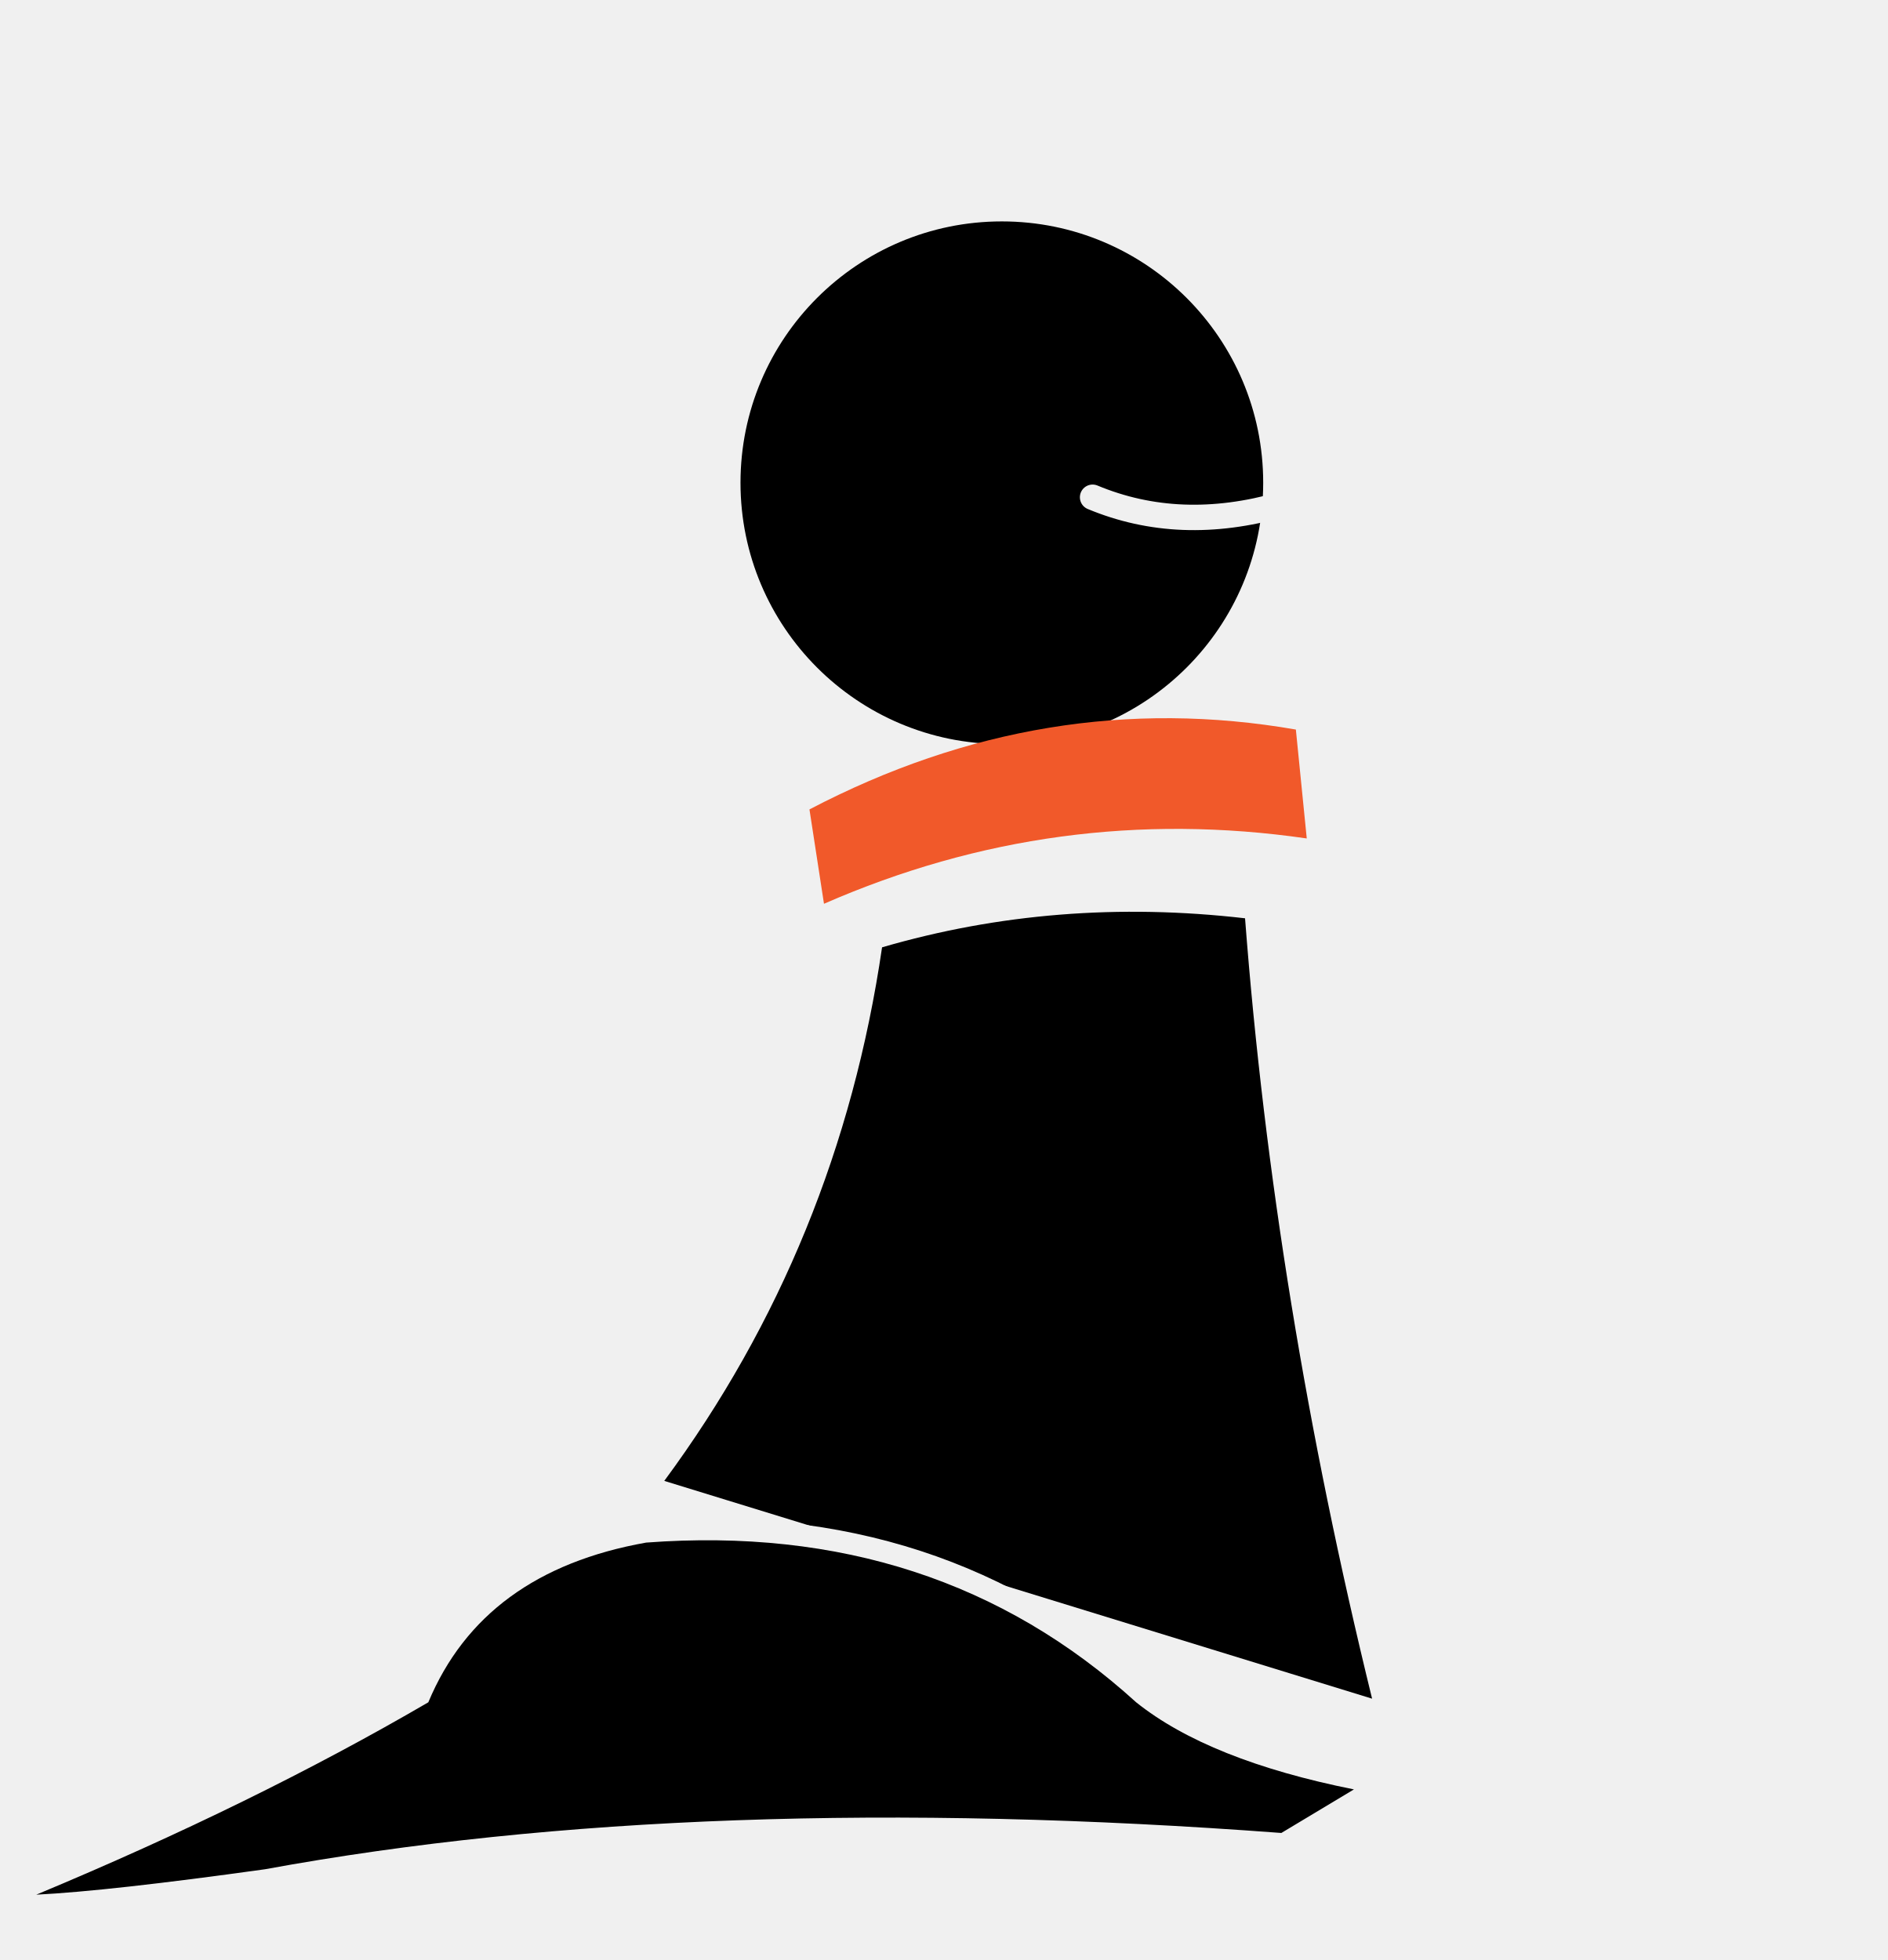
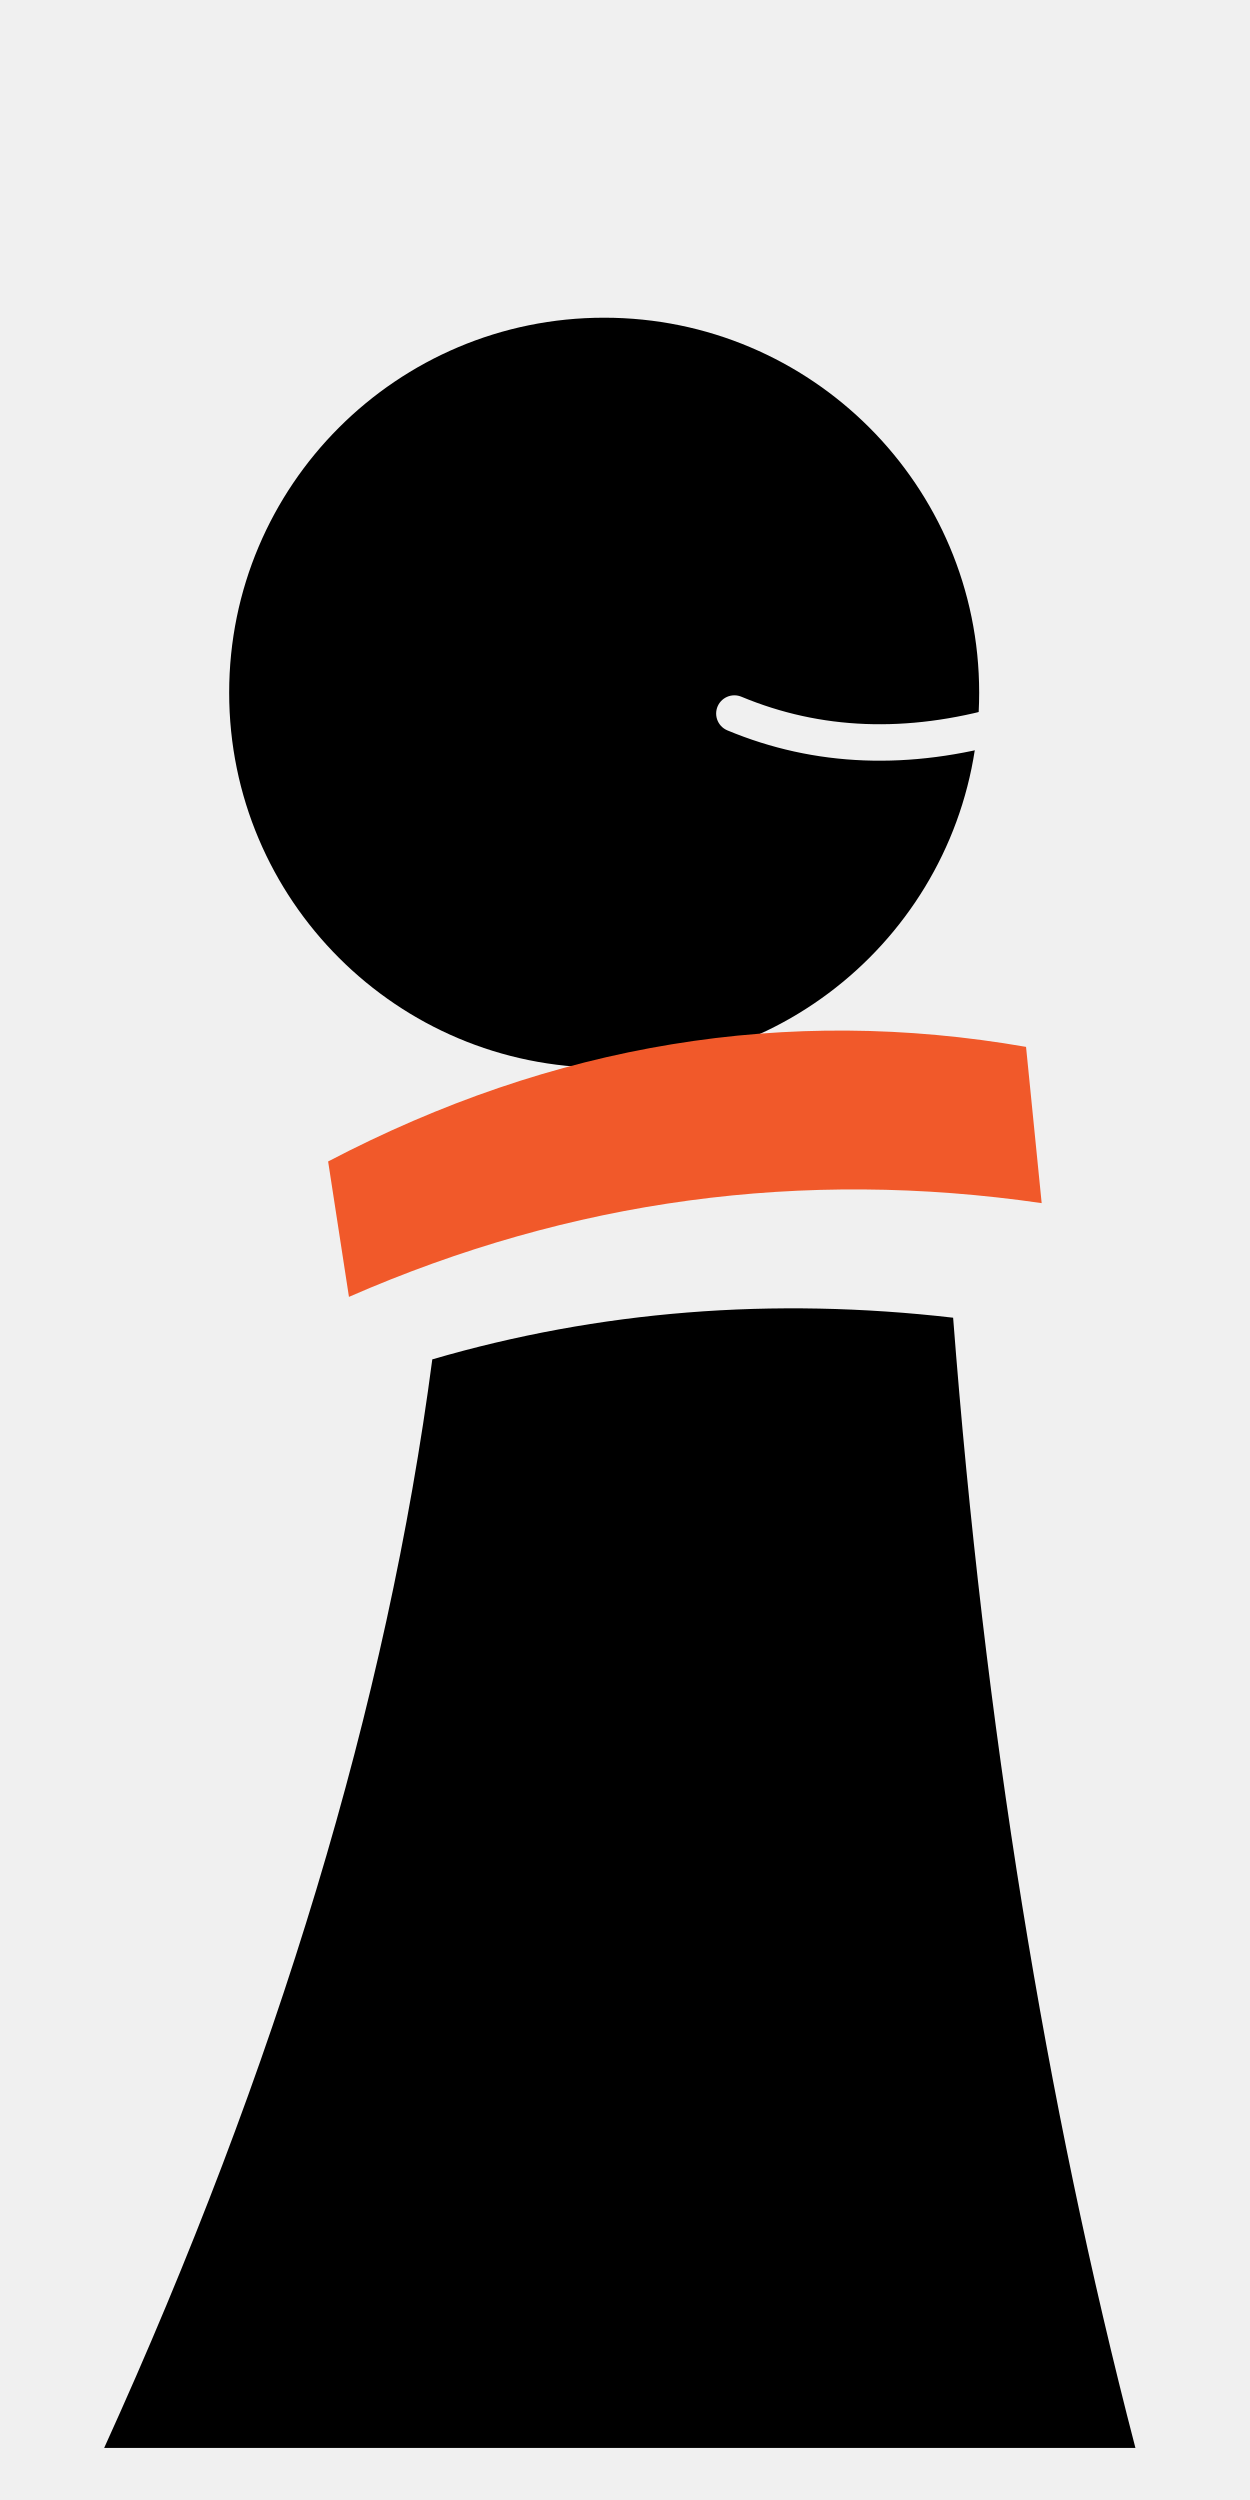
- <svg xmlns="http://www.w3.org/2000/svg" viewBox="-130 0 520 540" role="img" aria-label="Chathuram pawn mascot">
+ <svg xmlns="http://www.w3.org/2000/svg" viewBox="30 0 240 480" role="img" aria-label="Chathuram pawn mascot">
  <defs>
    <mask id="d-pawn-h" maskUnits="userSpaceOnUse" x="-200" y="-40" width="700" height="620">
      <rect x="-200" y="-40" width="700" height="620" fill="#fff" />
      <path stroke="#000" d="M171 137 q24 10 52 2" fill="none" stroke-width="7" stroke-linecap="round" />
-     </mask>
-     <mask id="d-pawn-b" maskUnits="userSpaceOnUse" x="-200" y="-40" width="700" height="620">
-       <rect x="-200" y="-40" width="700" height="620" fill="#fff" />
-       <path d="M-120 522 Q-60 497 -12 469 Q3 433 48 425 Q128 419 183 469 Q203 485 243 493 L223 505 Q63 493 -57 515 Q-100 521 -120 522 Z" fill="#000" stroke="#000" stroke-width="12" stroke-linejoin="round" />
    </mask>
  </defs>
  <g fill="#000" mask="url(#d-pawn-h)">
    <circle cx="146" cy="133" r="72" />
  </g>
  <path d="M93 223 Q158 189 227 201 L230 231 Q161 221 97 249 Z" fill="#f1592a" />
-   <path d="M113 261 Q161 247 213 253 Q221 358 248 468 L53 408 Q101 343 113 261 Z" fill="#000" mask="url(#d-pawn-b)" />
-   <path d="M-120 522 Q-60 497 -12 469 Q3 433 48 425 Q128 419 183 469 Q203 485 243 493 L223 505 Q63 493 -57 515 Q-100 521 -120 522 Z" fill="#000" />
+   <path d="M113 261 Q161 247 213 253 Q222 370 248 470 L50 470 Q100 360 113 261 Z" fill="#000" />
</svg>
